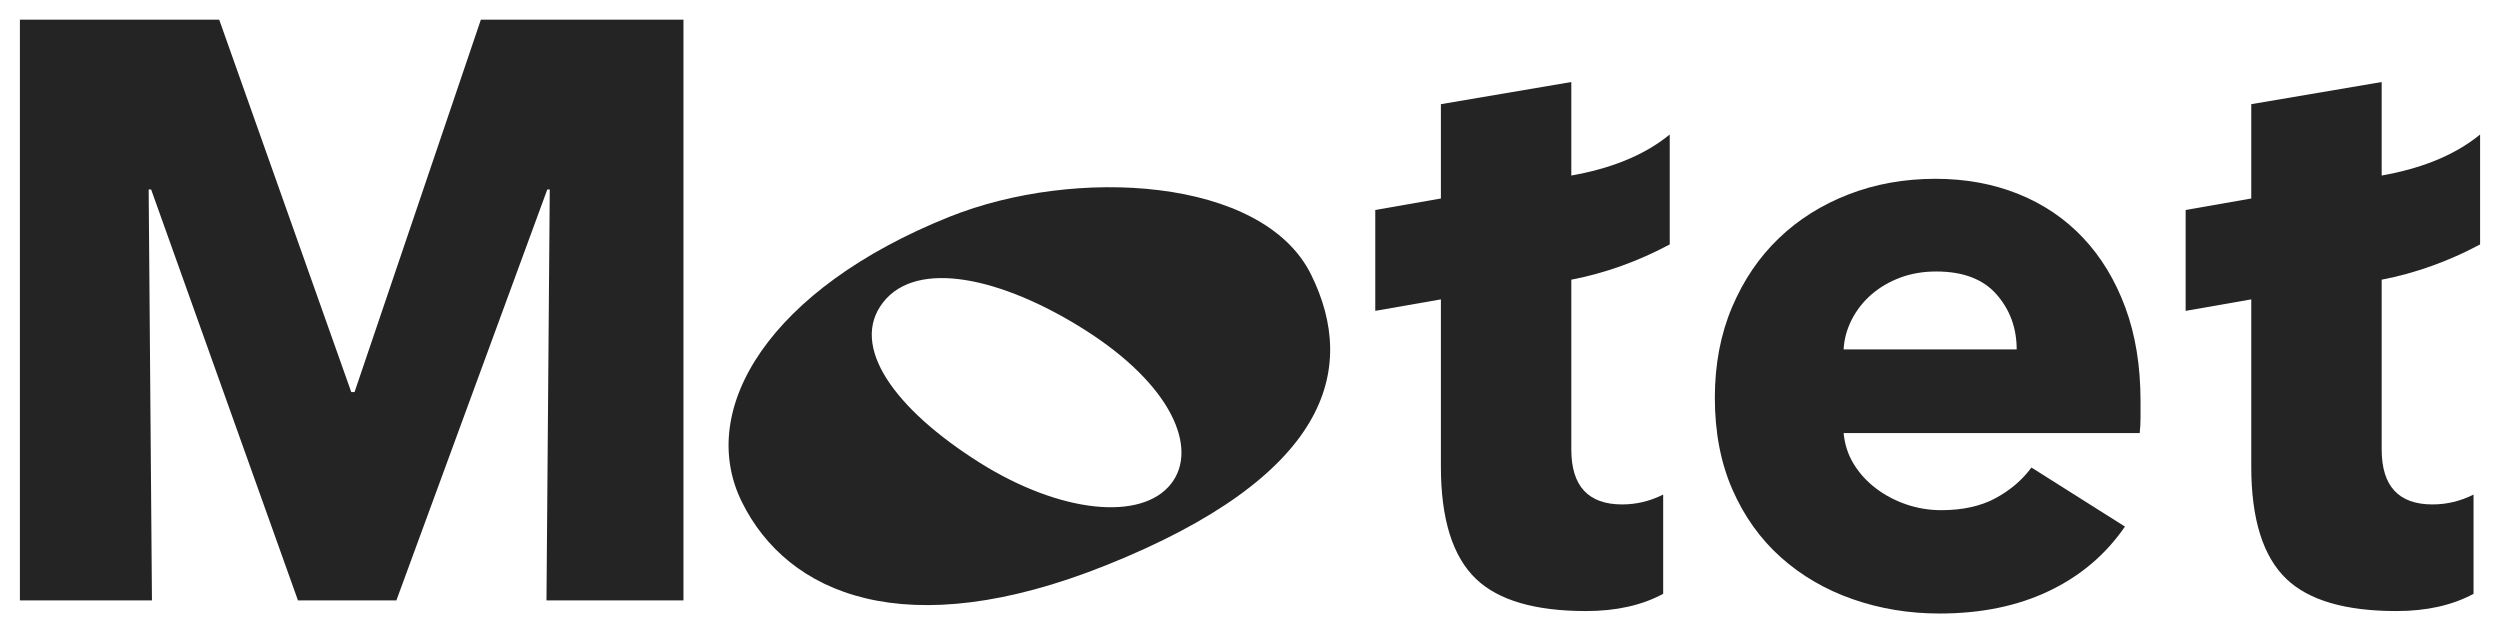
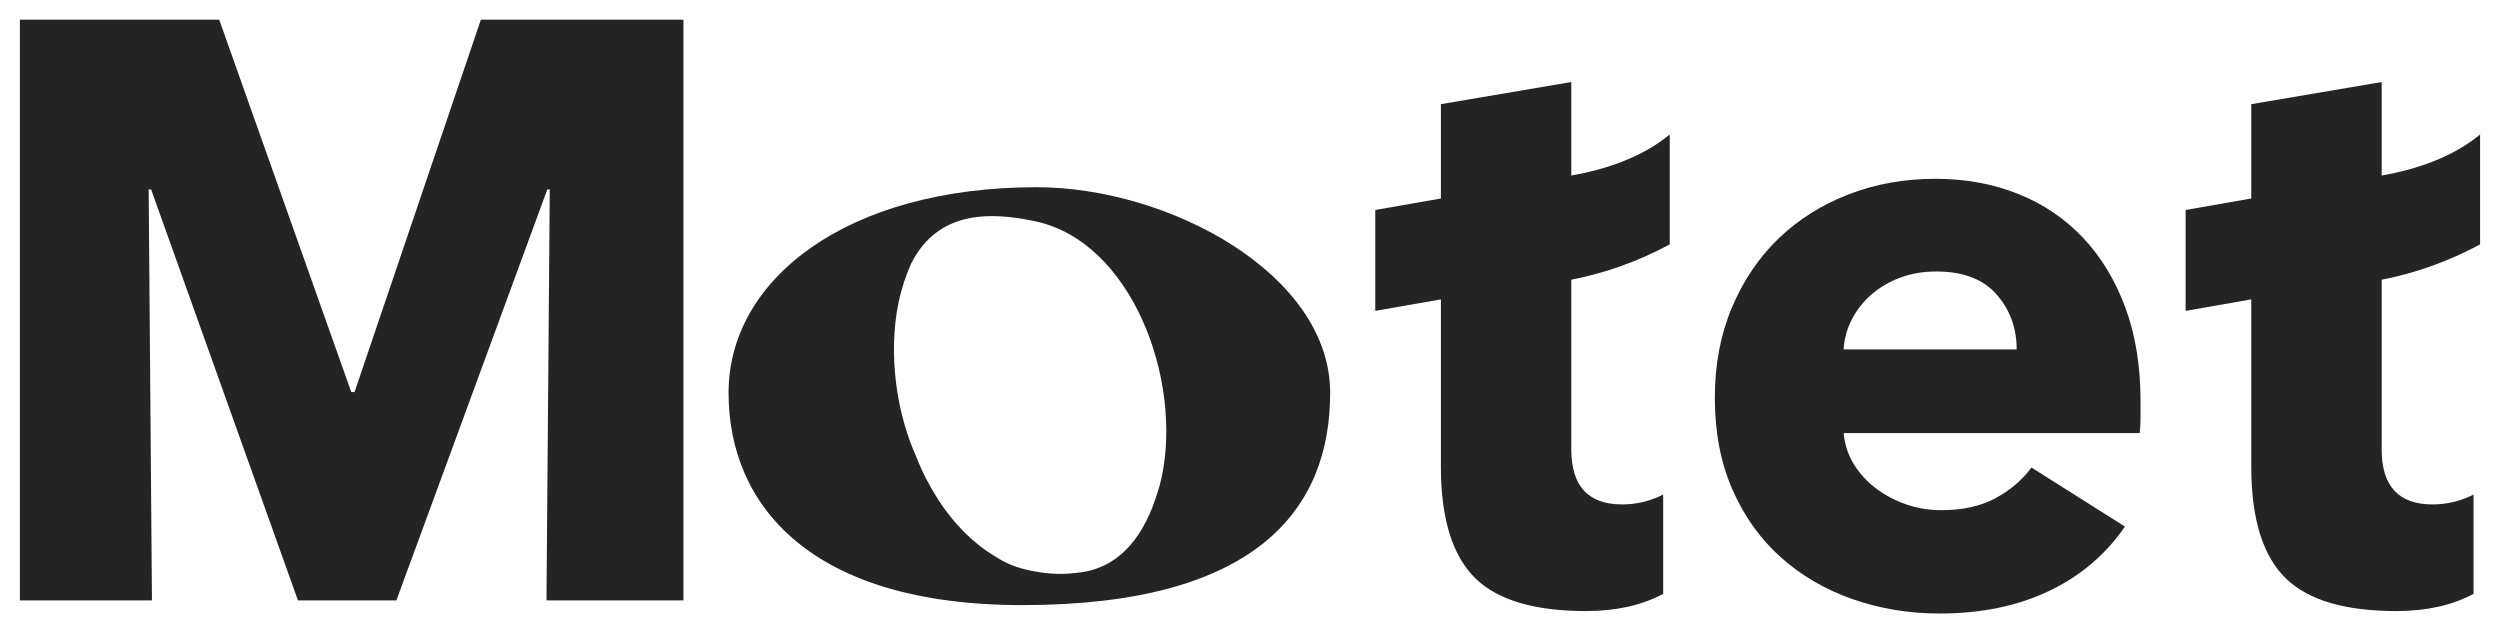
<svg xmlns="http://www.w3.org/2000/svg" width="3048" height="772" viewBox="0 0 3048 772" role="img" aria-label="Motet">
  <g fill="#242424" transform="translate(24.26308 24) scale(1) translate(-73 708)">
    <path transform="translate(0 0)" fill-rule="evenodd" d="M715.00 -0.00L719.00 -501.00L716.00 -501.00L532.00 -0.00L412.00 -0.00L233.00 -501.00L230.00 -501.00L234.00 -0.00L73.00 -0.00L73.00 -708.00L316.00 -708.00L477.00 -254.00L481.00 -254.00L635.00 -708.00L882.00 -708.00L882.00 -0.00Z" />
-     <path transform="matrix(0.9613043 0 0 0.8640275 34.87218 -15.09923)" fill-rule="evenodd" d="M1218.77 -523.90C991.31 -422.63 896.79 -252.91 955.42 -121.21C1013.20 8.55 1162.42 81.35 1417.23 -32.10C1697.71 -156.98 1737.49 -306.96 1677.13 -442.53C1615.90 -580.04 1377.81 -594.71 1218.77 -523.90ZM1134.42 -403.04C1177.44 -464.48 1284.76 -438.16 1388.79 -365.32C1501.83 -286.17 1534.18 -196.37 1499.77 -147.22C1462.48 -93.98 1359.26 -105.22 1256.87 -176.91C1148.74 -252.63 1091.41 -341.60 1134.42 -403.04Z" />
+     <path transform="translate(937 -503.7457) scale(1.73809 2.037965) translate(0 125)" fill-rule="evenodd" d="M216.0 -125.0C83.0 -125.0 0.0 -70.0 0.0 -2.0C0.0 65.0 57.0 125.0 206.0 125.0C370.0 125.0 422.0 68.0 422.0 -2.0C422.0 -73.0 309.0 -125.0 216.0 -125.0ZM128.159 -79.49C147.451 -111.774 184.862 -110.104 215.184 -104.607C282.676 -92.372 318.435 -10.237 303.808 48.452C302.101 55.299 299.66 60.99 297.22 66.682C286.234 90.249 268.396 104.395 242.48 105.831C231.967 106.992 220.963 106.02 211.182 104.247C202.378 102.651 194.797 100.254 186.725 95.724C171.315 87.819 157.859 76.178 147.09 61.958C140.972 53.693 135.831 45.604 131.913 36.715C117.957 10.671 111.573 -25.245 119.374 -56.546C121.324 -64.371 124.253 -72.019 128.159 -79.49Z" />
    <path transform="translate(1723.474 0)" fill-rule="evenodd" d="M241 -391 L241 -184 Q241 -117 303 -117 Q329 -117 353 -129 L353 -8 Q314 13 259 13 Q166 13 125 -26 Q82 -67 82 -163 L82 -367 L2 -353 L2 -476 L82 -490 L82 -605 L241 -632 L241 -518 C286 -526 328 -541 361 -568 L361 -434 Q303 -403 241 -391 Z" />
    <path transform="translate(2100.474 0)" fill-rule="evenodd" d="M407.00 -306.00Q407.00 -345.00 382.50 -373.00Q358.00 -401.00 309.00 -401.00Q285.00 -401.00 265.00 -393.50Q245.00 -386.00 230.00 -373.00Q215.00 -360.00 206.00 -342.50Q197.00 -325.00 196.00 -306.00ZM558.00 -243.00Q558.00 -233.00 558.00 -223.00Q558.00 -213.00 557.00 -204.00L196.00 -204.00Q198.00 -183.00 208.50 -166.00Q219.00 -149.00 235.50 -136.50Q252.00 -124.00 272.50 -117.00Q293.00 -110.00 315.00 -110.00Q354.00 -110.00 381.00 -124.50Q408.00 -139.00 425.00 -162.00L539.00 -90.00Q504.00 -39.00 446.50 -11.50Q389.00 16.00 313.00 16.00Q257.00 16.00 207.00 -1.50Q157.00 -19.00 119.50 -52.50Q82.00 -86.00 60.50 -135.00Q39.00 -184.00 39.00 -247.00Q39.00 -308.00 60.00 -357.50Q81.00 -407.00 117.00 -441.50Q153.00 -476.00 202.00 -495.00Q251.00 -514.00 308.00 -514.00Q363.00 -514.00 409.00 -495.50Q455.00 -477.00 488.00 -442.00Q521.00 -407.00 539.50 -357.00Q558.00 -307.00 558.00 -243.00Z" />
    <path transform="translate(2711.474 0)" fill-rule="evenodd" d="M241 -391 L241 -184 Q241 -117 303 -117 Q329 -117 353 -129 L353 -8 Q314 13 259 13 Q166 13 125 -26 Q82 -67 82 -163 L82 -367 L2 -353 L2 -476 L82 -490 L82 -605 L241 -632 L241 -518 C286 -526 328 -541 361 -568 L361 -434 Q303 -403 241 -391 Z" />
  </g>
</svg>
